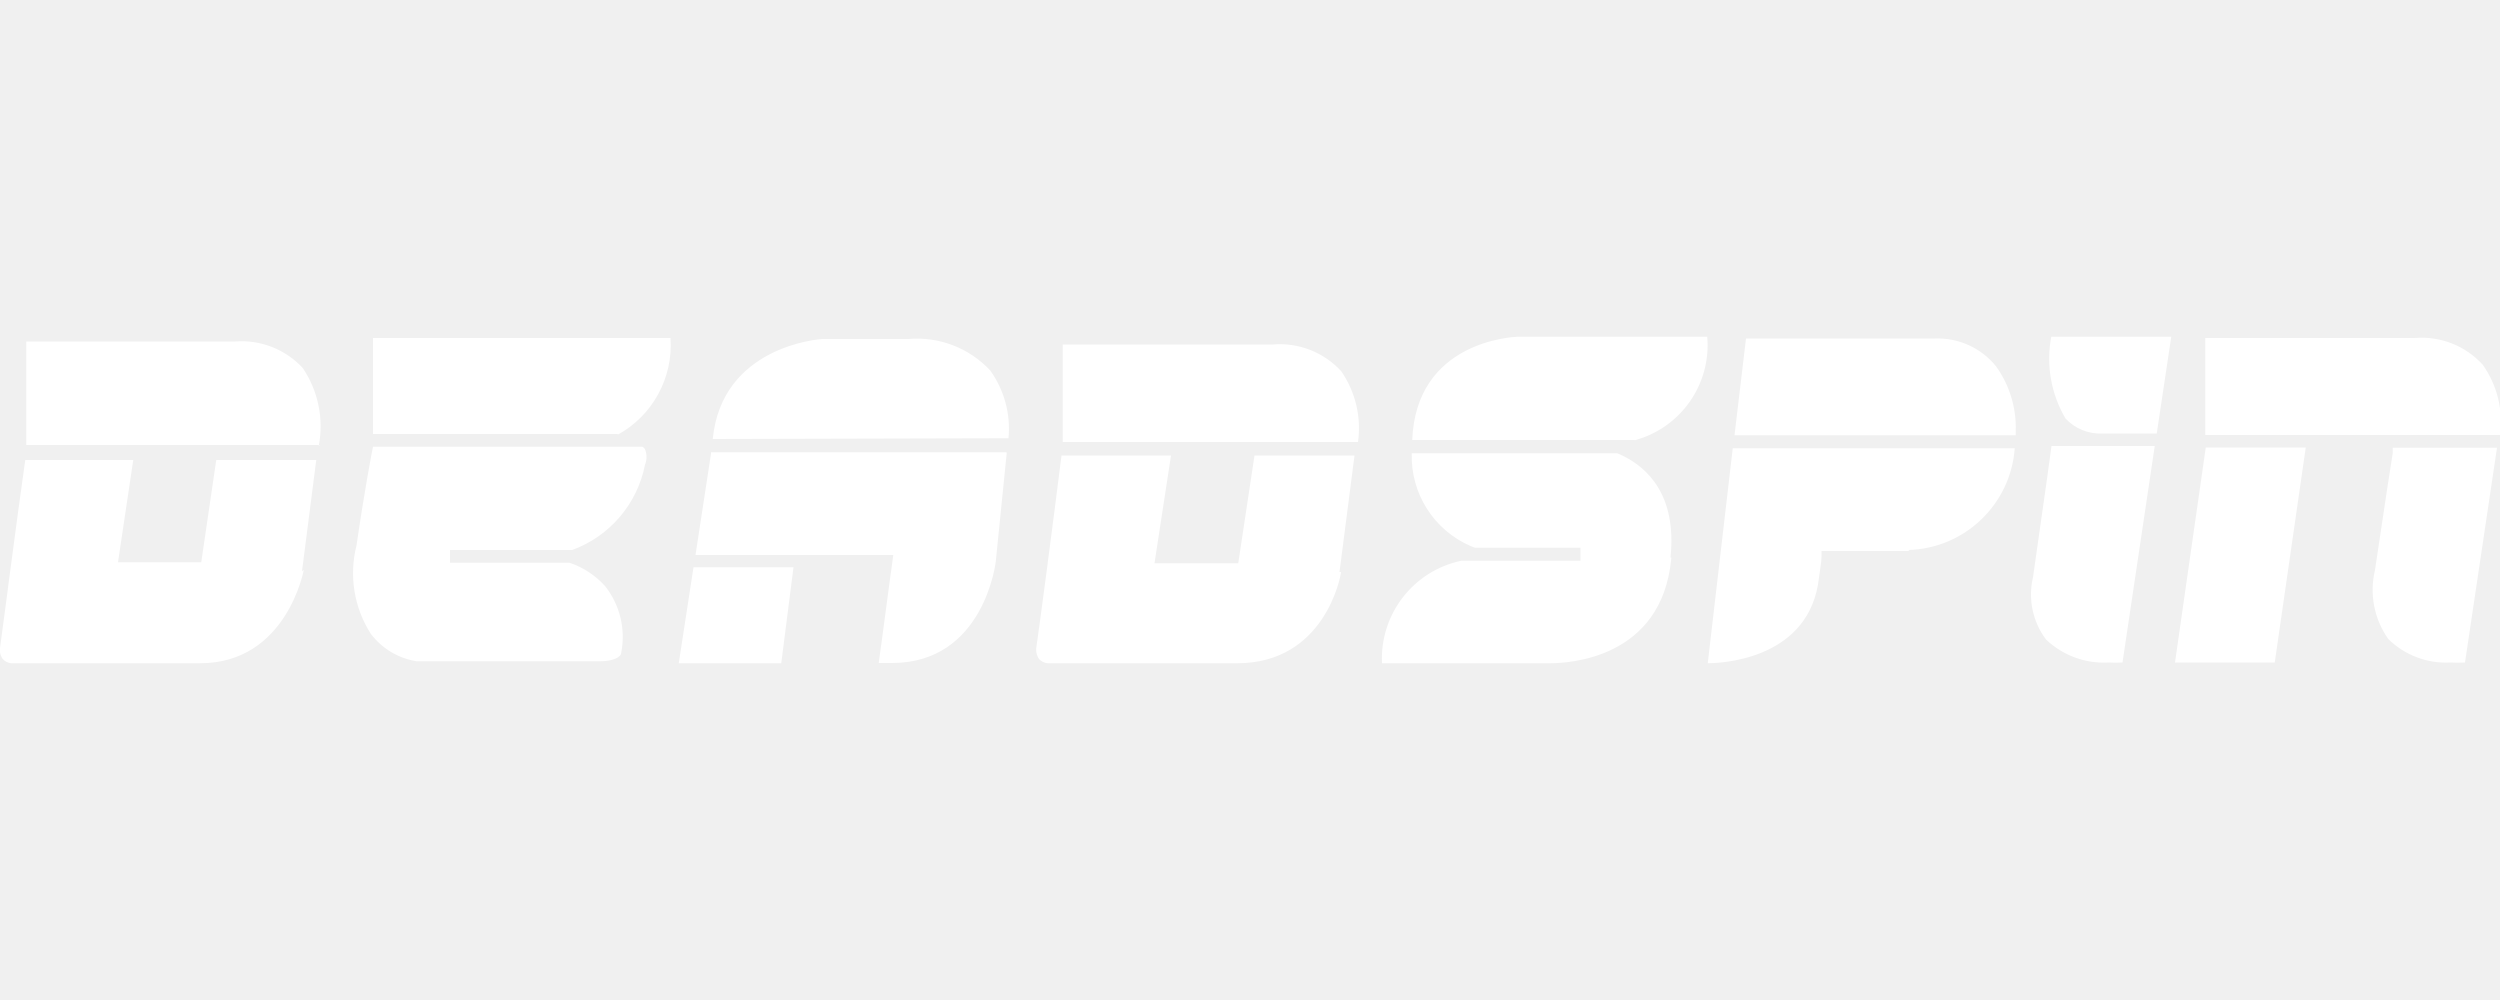
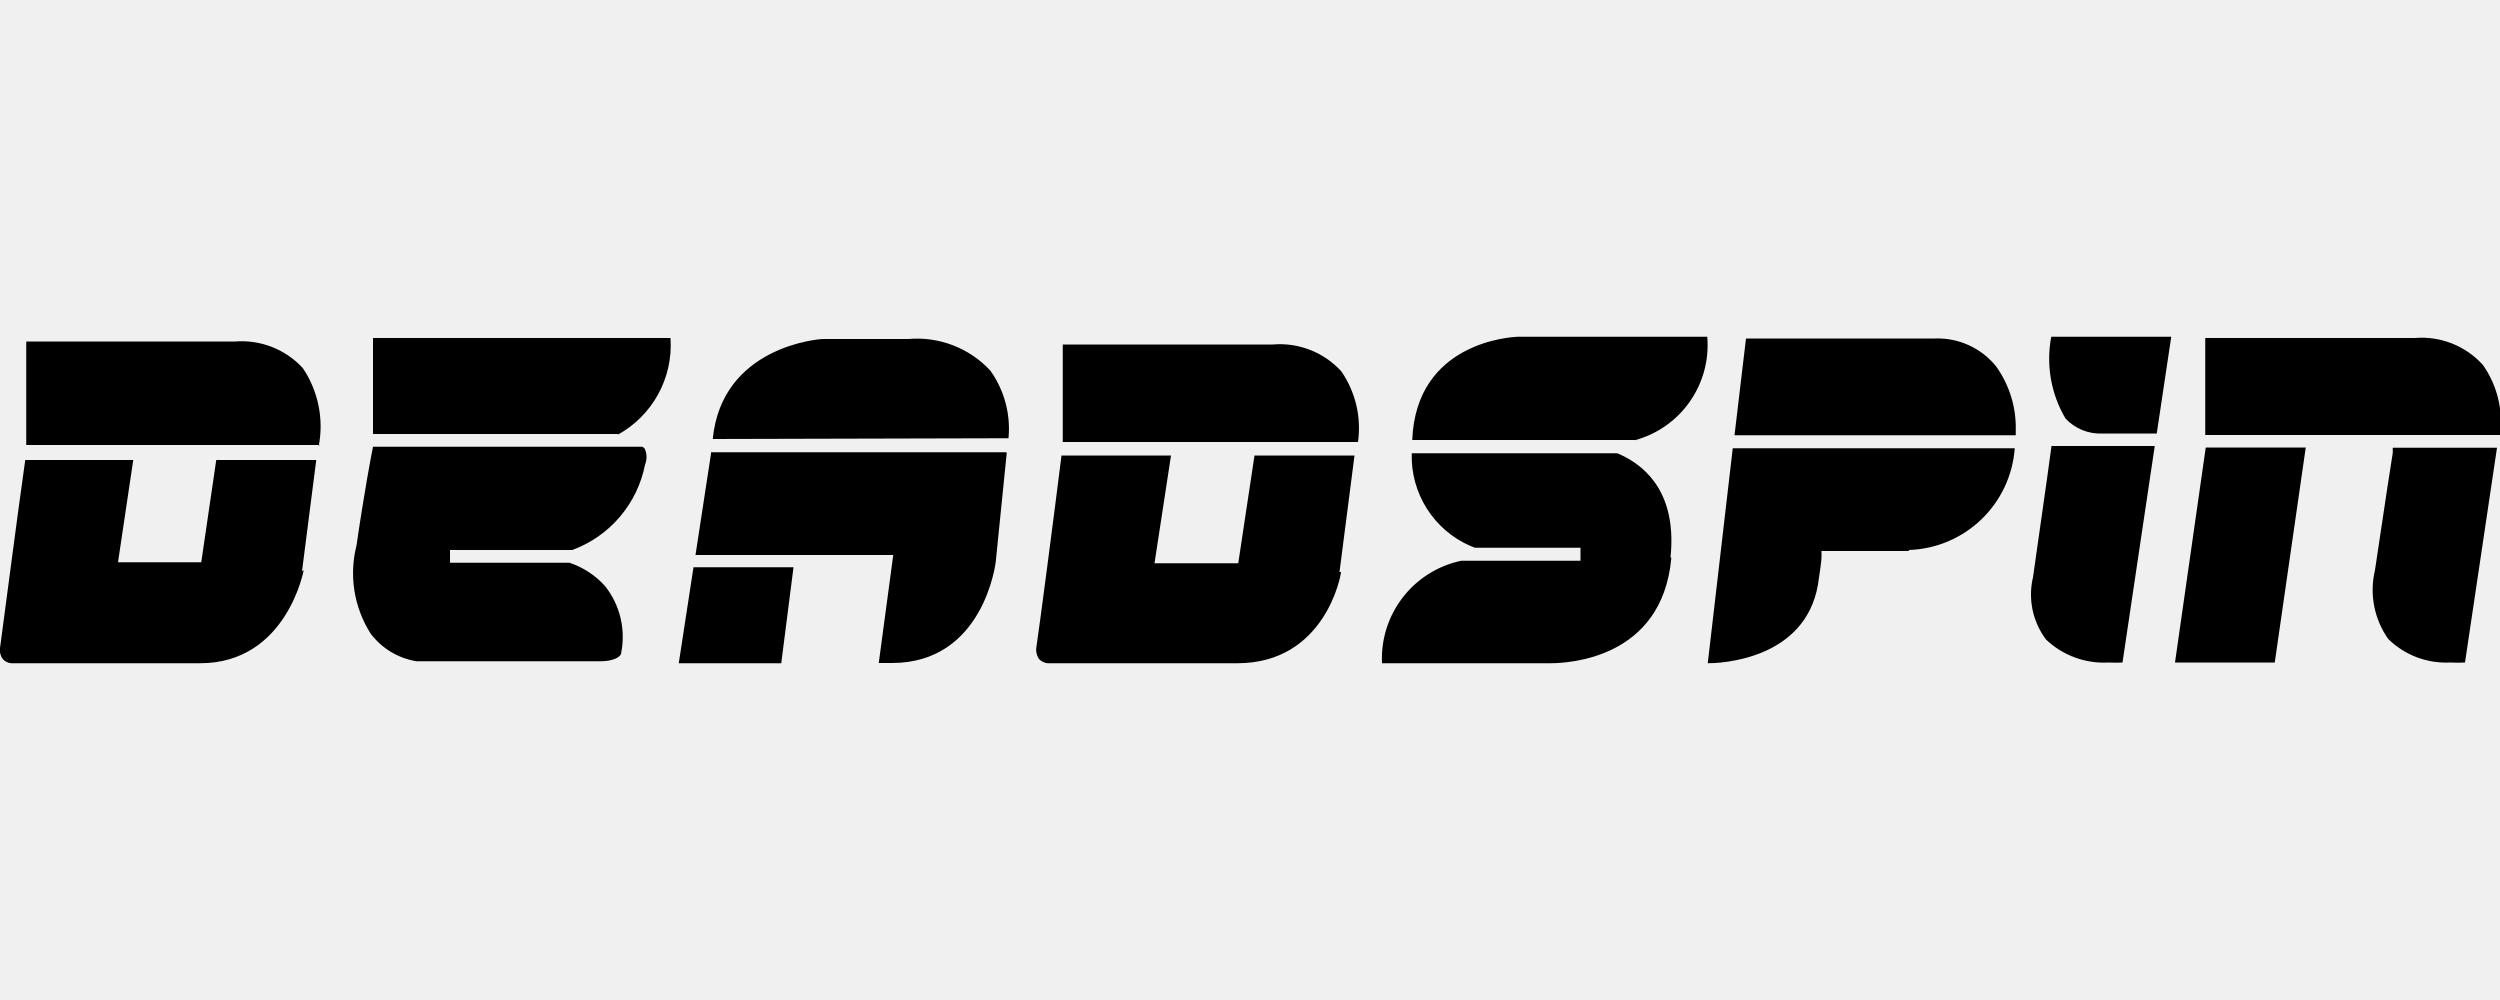
- <svg xmlns="http://www.w3.org/2000/svg" id="deadspin-svgid" viewBox="0 0 100 40">
-   <defs>
-     <style>.cls-1{fill:#fff;}</style>
-   </defs>
-   <path class="cls-1" d="M98.6,26.5a5.34,5.34,0,0,1-.58,0,3.29,3.29,0,0,1-2.49-.94A3.4,3.4,0,0,1,95,22.8c.45-3.05.64-4.24.71-4.68l0-.21h4.17L98.6,26.5Zm-7.68,0H87l1.23-8.6h4l-1.24,8.6Zm-2.71-9.12V13.52h8.38a3.3,3.3,0,0,1,2.72,1.07A3.94,3.94,0,0,1,100,17.4H88.21ZM84.9,26.5a4.65,4.65,0,0,1-.55,0,3.36,3.36,0,0,1-2.51-.92,3,3,0,0,1-.52-2.49c.52-3.63.71-5,.74-5.25h4.13L84.9,26.5Zm1.37-9.16H84.12a1.9,1.9,0,0,1-1.5-.6,4.71,4.71,0,0,1-.57-3.27h4.8l-.58,3.87Zm-16.89.07.46-3.87H77.4a3,3,0,0,1,2.44,1.11,4.2,4.2,0,0,1,.79,2.57v.19Zm7,4.63H72.86l0,.24c0,.18-.06.52-.14,1.1-.53,3.06-4,3.15-4.41,3.15h0l1-8.6H80.59A4.39,4.39,0,0,1,76.33,22ZM65.39,17.6h-8.9c.15-3.94,4-4.12,4.21-4.13h7.59a3.94,3.94,0,0,1-2.9,4.14Zm1.46,4.7v.05c-.38,4-4.11,4.18-4.85,4.18H55.28a4,4,0,0,1,3.17-4.1h4.77v-.52H59l-.18-.07a3.91,3.91,0,0,1-2.35-3.71h8.22l.2.09c1,.48,2.19,1.58,1.93,4.08Zm-13.21.58c0,.14-.64,3.65-4.15,3.65H41.9a.55.55,0,0,1-.34-.17.68.68,0,0,1-.1-.51c.09-.56.72-5.38,1-7.63h4.38l-.66,4.31h3.35l.65-4.31h4l-.6,4.66Zm-11.13-5.2v-3.9h8.4a3.33,3.33,0,0,1,2.74,1.07,4,4,0,0,1,.67,2.83Zm-14-.12c.36-3.7,4.24-4,4.41-4h3.41a4,4,0,0,1,3.28,1.26,4,4,0,0,1,.73,2.71Zm11.76.55h0l-.43,4.26c0,.16-.5,4.15-4.16,4.15l-.53,0,.58-4.32H27.82l.62-4.05v-.06h11.8a.06.06,0,0,0,0,0Zm-9,8.42H27.15l.59-3.84h4l-.49,3.84ZM18,22v.51h4.68l.1,0a3.33,3.33,0,0,1,1.42.93,3.27,3.27,0,0,1,.65,2.66c0,.2-.37.35-.82.35H16.66a2.86,2.86,0,0,1-1.83-1.1,4.5,4.5,0,0,1-.57-3.53c.31-2.14.61-3.72.66-3.95H25.69a.23.23,0,0,1,.11.1.82.82,0,0,1,0,.62A4.57,4.57,0,0,1,22.89,22Zm6.73-4.64H14.92V13.52h11.9a4.09,4.09,0,0,1-2.13,3.88Zm-11.94.44H1.05V13.66H9.4a3.33,3.33,0,0,1,2.71,1.06,4.17,4.17,0,0,1,.64,3.12Zm-.64,5S11.47,26.53,8,26.53H.45a.51.51,0,0,1-.34-.17.63.63,0,0,1-.1-.51c.08-.55.66-5.07,1-7.45H5.33l-.61,4.09H8.05l.6-4.09h4l-.57,4.45Z" />
+ <svg xmlns="http://www.w3.org/2000/svg" viewBox="0 0 100 40">
+   <path d="M98.6 26.5a5 5 0 0 1-.58 0 3.3 3.3 0 0 1-2.49-.94A3.4 3.4 0 0 1 95 22.8c.45-3.05.64-4.24.71-4.68v-.21h4.17zm-7.68 0H87l1.23-8.6h4l-1.24 8.6Zm-2.71-9.12v-3.86h8.38a3.3 3.3 0 0 1 2.72 1.07 3.94 3.94 0 0 1 .69 2.81H88.21ZM84.9 26.5a5 5 0 0 1-.55 0 3.36 3.36 0 0 1-2.51-.92 3 3 0 0 1-.52-2.49c.52-3.63.71-5 .74-5.25h4.13zm1.37-9.16h-2.15a1.9 1.9 0 0 1-1.5-.6 4.7 4.7 0 0 1-.57-3.27h4.8zm-16.89.07.46-3.87h7.56a3 3 0 0 1 2.44 1.11 4.2 4.2 0 0 1 .79 2.57v.19Zm7 4.63h-3.52v.24c0 .18-.06.52-.14 1.1-.53 3.06-4 3.15-4.41 3.15l1-8.6h11.28A4.39 4.39 0 0 1 76.33 22ZM65.39 17.6h-8.9c.15-3.94 4-4.12 4.21-4.13h7.59a3.94 3.94 0 0 1-2.9 4.14Zm1.46 4.7v.05c-.38 4-4.11 4.18-4.85 4.18h-6.72a4 4 0 0 1 3.17-4.1h4.77v-.52H59l-.18-.07a3.91 3.91 0 0 1-2.35-3.71h8.22l.2.09c1 .48 2.19 1.58 1.93 4.08Zm-13.21.58c0 .14-.64 3.65-4.15 3.65H41.9a.55.55 0 0 1-.34-.17.68.68 0 0 1-.1-.51c.09-.56.72-5.38 1-7.63h4.38l-.66 4.31h3.35l.65-4.31h4l-.6 4.66Zm-11.13-5.2v-3.9h8.4a3.33 3.33 0 0 1 2.74 1.07 4 4 0 0 1 .67 2.83Zm-14-.12c.36-3.7 4.24-4 4.41-4h3.41a4 4 0 0 1 3.28 1.26 4 4 0 0 1 .73 2.71Zm11.76.55-.43 4.26c0 .16-.5 4.15-4.16 4.15h-.53l.58-4.32h-7.91l.62-4.05v-.06h11.8Zm-9 8.42h-4.12l.59-3.84h4l-.49 3.84ZM18 22v.51h4.78a3.33 3.33 0 0 1 1.42.93 3.27 3.27 0 0 1 .65 2.66c0 .2-.37.35-.82.35h-7.37a2.86 2.86 0 0 1-1.83-1.1 4.5 4.5 0 0 1-.57-3.53c.31-2.14.61-3.72.66-3.95h10.77a.23.23 0 0 1 .11.1.82.82 0 0 1 0 .62A4.57 4.57 0 0 1 22.89 22Zm6.73-4.64h-9.81v-3.84h11.9a4.09 4.09 0 0 1-2.13 3.88Zm-11.94.44H1.05v-4.14H9.4a3.33 3.33 0 0 1 2.71 1.06 4.17 4.17 0 0 1 .64 3.12Zm-.64 5s-.68 3.73-4.15 3.73H.45a.5.5 0 0 1-.34-.17.63.63 0 0 1-.1-.51c.08-.55.66-5.07 1-7.45h4.32l-.61 4.09h3.33l.6-4.09h4l-.57 4.45Z" style="fill:#000" />
</svg>
